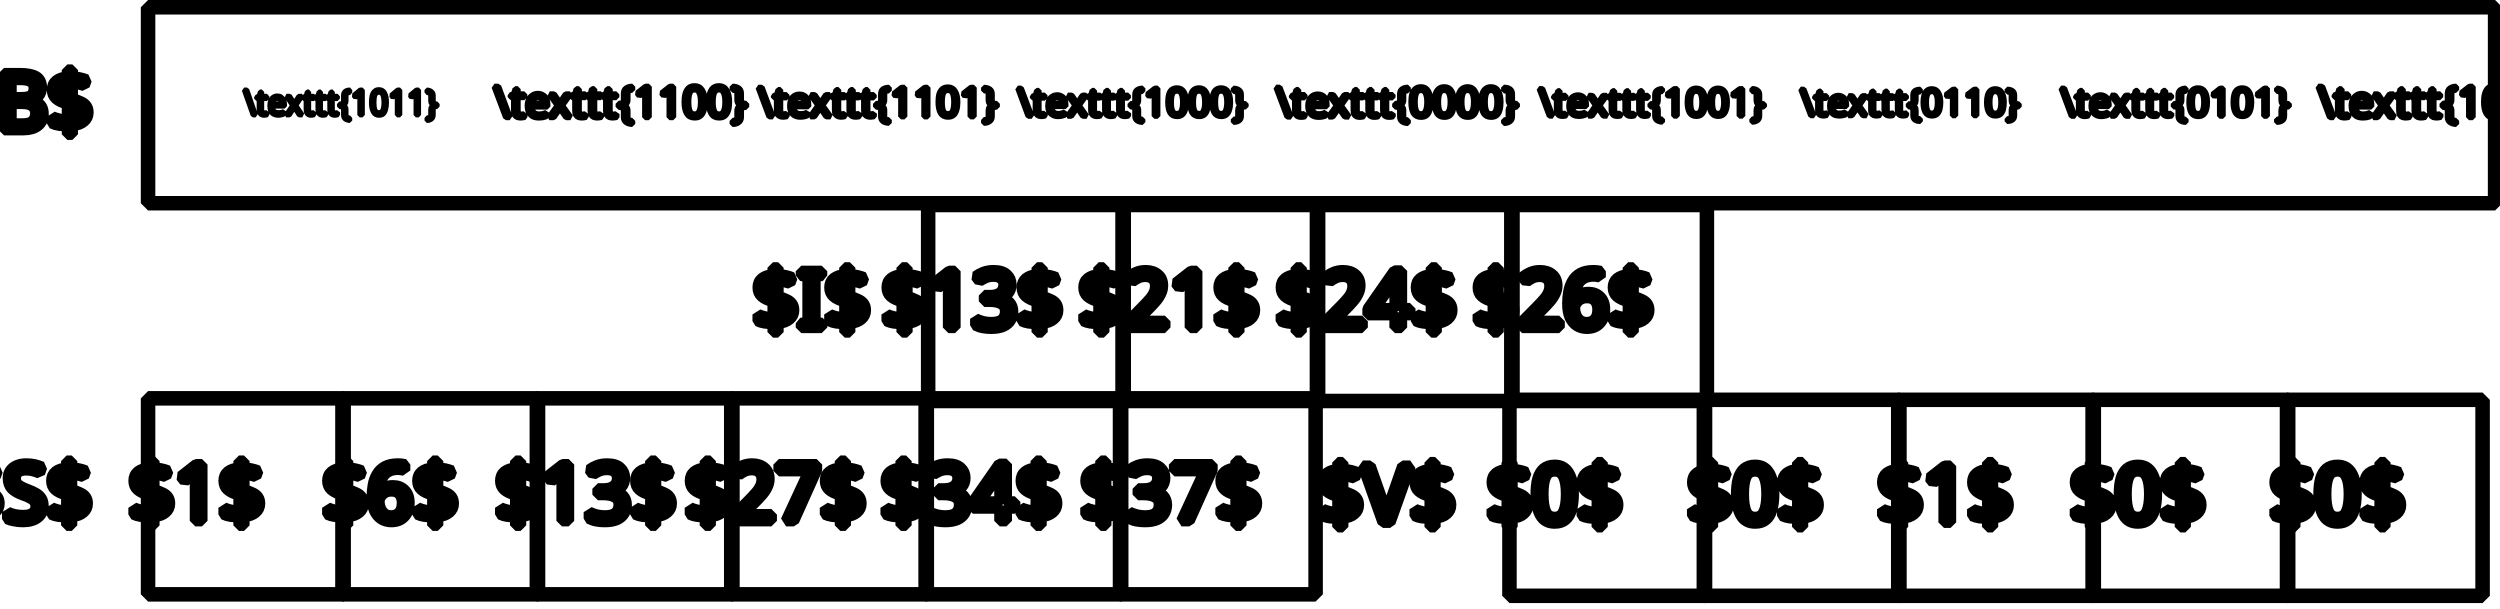
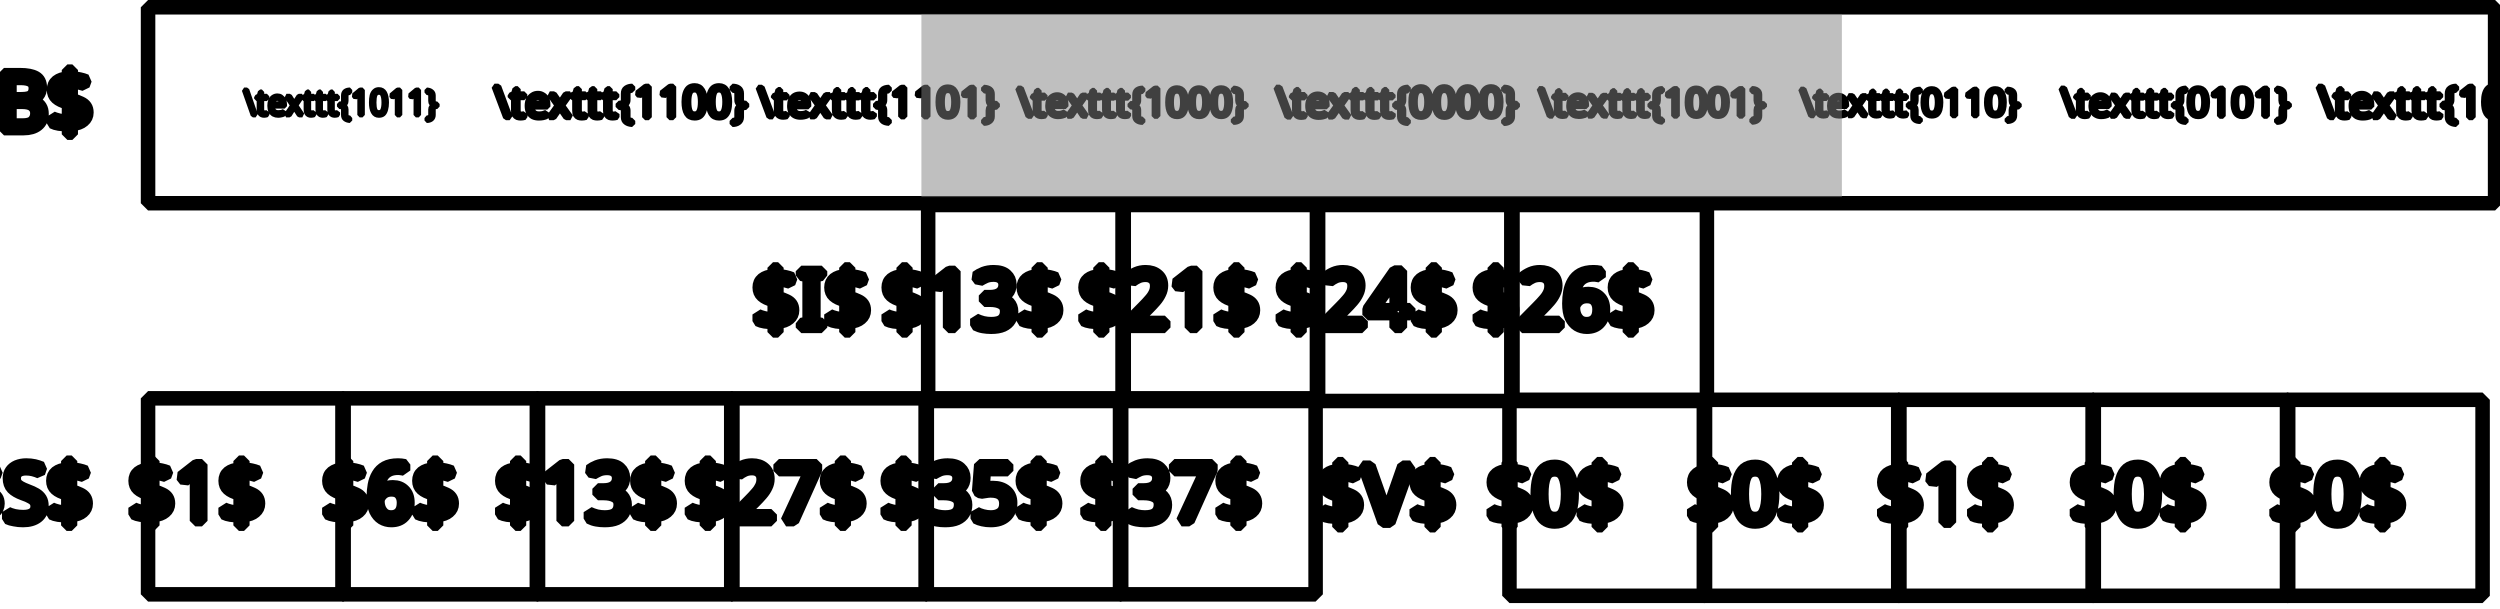
<svg xmlns="http://www.w3.org/2000/svg" width="224.102mm" height="54.522mm" viewBox="0 0 224.102 54.522" version="1.1" id="svg1">
  <defs id="defs1">
    <rect x="456.36" y="121.605" width="475.489" height="217.249" id="rect11" />
  </defs>
  <g id="layer1" transform="translate(13.20092,-0.3380034)">
    <rect style="fill:none;fill-opacity:0.7;stroke:#000000;stroke-width:1.301;stroke-linejoin:bevel;stroke-dasharray:none;stroke-opacity:1" id="rect3" width="210.39" height="17.567" x="0.072" y="0.989" />
    <rect style="fill:none;fill-opacity:0.7;stroke:#000000;stroke-width:1.301;stroke-linejoin:bevel;stroke-dasharray:none;stroke-opacity:1" id="rect3-6" width="17.533" height="17.567" x="0.072" y="36.046" />
    <rect style="fill:none;fill-opacity:0.7;stroke:#000000;stroke-width:1.301;stroke-linejoin:bevel;stroke-dasharray:none;stroke-opacity:1" id="rect3-6-3" width="17.533" height="17.567" x="17.497" y="36.046" />
    <rect style="fill:none;fill-opacity:0.7;stroke:#000000;stroke-width:1.301;stroke-linejoin:bevel;stroke-dasharray:none;stroke-opacity:1" id="rect3-6-6" width="17.533" height="17.567" x="34.922" y="36.046" />
    <rect style="fill:none;fill-opacity:0.7;stroke:#000000;stroke-width:1.301;stroke-linejoin:bevel;stroke-dasharray:none;stroke-opacity:1" id="rect3-6-61" width="17.533" height="17.567" x="52.347" y="36.046" />
    <rect style="fill:none;fill-opacity:0.7;stroke:#000000;stroke-width:1.301;stroke-linejoin:bevel;stroke-dasharray:none;stroke-opacity:1" id="rect3-6-7" width="17.533" height="17.567" x="69.772" y="36.046" />
    <rect style="fill:none;fill-opacity:0.7;stroke:#000000;stroke-width:1.301;stroke-linejoin:bevel;stroke-dasharray:none;stroke-opacity:1" id="rect3-6-31" width="17.533" height="17.567" x="87.198" y="36.046" />
    <text xml:space="preserve" style="font-weight:300;font-size:3.026px;line-height:1;font-family:Calibri;-inkscape-font-specification:'Calibri, Light';text-align:center;writing-mode:lr-tb;direction:ltr;text-anchor:middle;fill:none;fill-opacity:0.7;stroke:#000000;stroke-width:0.429;stroke-linejoin:bevel;stroke-dasharray:none;stroke-opacity:1" x="12.113" y="10.327" id="text16" transform="scale(0.9701042,1.030817)">
      <tspan id="tspan16" style="text-align:center;text-anchor:middle;stroke-width:0.429" x="19.87" y="10.327">\texttt{1011}</tspan>
    </text>
    <text xml:space="preserve" style="font-weight:300;font-size:3.824px;line-height:1;font-family:Calibri;-inkscape-font-specification:'Calibri, Light';text-align:center;writing-mode:lr-tb;direction:ltr;text-anchor:middle;fill:none;fill-opacity:0.7;stroke:#000000;stroke-width:0.542;stroke-linejoin:bevel;stroke-dasharray:none;stroke-opacity:1" x="35.128" y="10.842" id="text16-8">
      <tspan id="tspan16-6" style="text-align:center;text-anchor:middle;stroke-width:0.542" x="44.931" y="10.842">\texttt{1100}</tspan>
    </text>
    <text xml:space="preserve" style="font-weight:300;font-size:3.624px;line-height:1;font-family:Calibri;-inkscape-font-specification:'Calibri, Light';text-align:center;writing-mode:lr-tb;direction:ltr;text-anchor:middle;fill:none;fill-opacity:0.7;stroke:#000000;stroke-width:0.514;stroke-linejoin:bevel;stroke-dasharray:none;stroke-opacity:1" x="58.574" y="10.786" id="text16-0">
      <tspan id="tspan16-0" style="text-align:center;text-anchor:middle;stroke-width:0.514" x="67.864" y="10.786">\texttt{1101}</tspan>
    </text>
    <text xml:space="preserve" style="font-weight:300;font-size:3.465px;line-height:1;font-family:Calibri;-inkscape-font-specification:'Calibri, Light';text-align:center;writing-mode:lr-tb;direction:ltr;text-anchor:middle;fill:none;fill-opacity:0.7;stroke:#000000;stroke-width:0.491;stroke-linejoin:bevel;stroke-dasharray:none;stroke-opacity:1" x="81.666" y="10.742" id="text16-89">
      <tspan id="tspan16-3" style="text-align:center;text-anchor:middle;stroke-width:0.491" x="90.548" y="10.742">\texttt{1000}</tspan>
    </text>
    <text xml:space="preserve" style="font-weight:300;font-size:3.659px;line-height:1;font-family:Calibri;-inkscape-font-specification:'Calibri, Light';text-align:center;writing-mode:lr-tb;direction:ltr;text-anchor:middle;fill:none;fill-opacity:0.7;stroke:#000000;stroke-width:0.519;stroke-linejoin:bevel;stroke-dasharray:none;stroke-opacity:1" x="105.035" y="10.796" id="text16-06">
      <tspan id="tspan16-61" style="text-align:center;text-anchor:middle;stroke-width:0.519" x="114.413" y="10.796">\texttt{0000}</tspan>
    </text>
    <text xml:space="preserve" style="font-weight:300;font-size:3.419px;line-height:1;font-family:Calibri;-inkscape-font-specification:'Calibri, Light';text-align:center;writing-mode:lr-tb;direction:ltr;text-anchor:middle;fill:none;fill-opacity:0.7;stroke:#000000;stroke-width:0.485;stroke-linejoin:bevel;stroke-dasharray:none;stroke-opacity:1" x="128.355" y="10.729" id="text16-6">
      <tspan id="tspan16-37" style="text-align:center;text-anchor:middle;stroke-width:0.485" x="137.117" y="10.729">\texttt{1001}</tspan>
    </text>
    <text xml:space="preserve" style="font-weight:300;font-size:3.316px;line-height:1;font-family:Calibri;-inkscape-font-specification:'Calibri, Light';text-align:center;writing-mode:lr-tb;direction:ltr;text-anchor:middle;fill:none;fill-opacity:0.7;stroke:#000000;stroke-width:0.47;stroke-linejoin:bevel;stroke-dasharray:none;stroke-opacity:1" x="151.691" y="10.7" id="text16-9">
      <tspan id="tspan16-1" style="text-align:center;text-anchor:middle;stroke-width:0.47" x="160.19" y="10.7">\texttt{0110}</tspan>
    </text>
    <text xml:space="preserve" style="font-weight:300;font-size:3.465px;line-height:1;font-family:Calibri;-inkscape-font-specification:'Calibri, Light';text-align:center;writing-mode:lr-tb;direction:ltr;text-anchor:middle;fill:none;fill-opacity:0.7;stroke:#000000;stroke-width:0.491;stroke-linejoin:bevel;stroke-dasharray:none;stroke-opacity:1" x="175.181" y="10.742" id="text16-84">
      <tspan id="tspan16-07" style="text-align:center;text-anchor:middle;stroke-width:0.491" x="184.064" y="10.742">\texttt{0101}</tspan>
    </text>
    <text xml:space="preserve" style="font-weight:300;font-size:3.824px;line-height:1;font-family:Calibri;-inkscape-font-specification:'Calibri, Light';text-align:center;writing-mode:lr-tb;direction:ltr;text-anchor:middle;fill:none;fill-opacity:0.7;stroke:#000000;stroke-width:0.542;stroke-linejoin:bevel;stroke-dasharray:none;stroke-opacity:1" x="198.625" y="10.842" id="text16-1">
      <tspan id="tspan16-5" style="text-align:center;text-anchor:middle;stroke-width:0.542" x="208.428" y="10.842">\texttt{1011}</tspan>
    </text>
    <text xml:space="preserve" style="font-weight:300;font-size:7.056px;line-height:1;font-family:Calibri;-inkscape-font-specification:'Calibri, Light';text-align:center;writing-mode:lr-tb;direction:ltr;text-anchor:middle;fill:none;fill-opacity:0.7;stroke:#000000;stroke-width:1;stroke-linejoin:bevel" x="-6.652" y="11.972" id="text1">
      <tspan id="tspan1" style="text-align:center;text-anchor:middle;stroke-width:1" x="-6.652" y="11.972">$B$</tspan>
    </text>
    <text xml:space="preserve" style="font-weight:300;font-size:7.056px;line-height:1;font-family:Calibri;-inkscape-font-specification:'Calibri, Light';text-align:center;writing-mode:lr-tb;direction:ltr;text-anchor:middle;fill:none;fill-opacity:0.7;stroke:#000000;stroke-width:1;stroke-linejoin:bevel" x="64.129" y="29.699" id="text1-5">
      <tspan id="tspan1-5" style="text-align:center;text-anchor:middle;stroke-width:1" x="64.129" y="29.699">$I$</tspan>
    </text>
    <text xml:space="preserve" style="font-weight:300;font-size:7.056px;line-height:1;font-family:Calibri;-inkscape-font-specification:'Calibri, Light';text-align:center;writing-mode:lr-tb;direction:ltr;text-anchor:middle;fill:none;fill-opacity:0.7;stroke:#000000;stroke-width:1;stroke-linejoin:bevel" x="-6.361" y="47.029" id="text1-4">
      <tspan id="tspan1-1" style="text-align:center;text-anchor:middle;stroke-width:1" x="-6.361" y="47.029">$S$</tspan>
    </text>
    <rect style="fill:none;fill-opacity:0.7;stroke:#000000;stroke-width:1.301;stroke-linejoin:bevel;stroke-dasharray:none;stroke-opacity:1" id="rect3-6-74" width="17.533" height="17.567" x="122.107" y="36.178" />
    <rect style="fill:none;fill-opacity:0.7;stroke:#000000;stroke-width:1.301;stroke-linejoin:bevel;stroke-dasharray:none;stroke-opacity:1" id="rect3-6-3-2" width="17.533" height="17.567" x="139.532" y="36.178" />
    <rect style="fill:none;fill-opacity:0.7;stroke:#000000;stroke-width:1.301;stroke-linejoin:bevel;stroke-dasharray:none;stroke-opacity:1" id="rect3-6-6-7" width="17.533" height="17.567" x="156.957" y="36.178" />
    <rect style="fill:none;fill-opacity:0.7;stroke:#000000;stroke-width:1.301;stroke-linejoin:bevel;stroke-dasharray:none;stroke-opacity:1" id="rect3-6-61-7" width="17.533" height="17.567" x="174.382" y="36.178" />
    <rect style="fill:none;fill-opacity:0.7;stroke:#000000;stroke-width:1.301;stroke-linejoin:bevel;stroke-dasharray:none;stroke-opacity:1" id="rect3-6-7-9" width="17.533" height="17.567" x="191.807" y="36.178" />
    <text xml:space="preserve" style="font-weight:300;font-size:7.056px;line-height:1;font-family:Calibri;-inkscape-font-specification:'Calibri, Light';text-align:center;writing-mode:lr-tb;direction:ltr;text-anchor:middle;fill:none;fill-opacity:0.7;stroke:#000000;stroke-width:1;stroke-linejoin:bevel" x="115.674" y="47.161" id="text1-4-3">
      <tspan id="tspan1-1-1" style="text-align:center;text-anchor:middle;stroke-width:1" x="115.674" y="47.161">$V$</tspan>
    </text>
    <rect style="fill:none;fill-opacity:0.7;stroke:#000000;stroke-width:1.301;stroke-linejoin:bevel;stroke-dasharray:none;stroke-opacity:1" id="rect3-6-74-5" width="17.533" height="17.567" x="70" y="18.716" />
    <rect style="fill:none;fill-opacity:0.7;stroke:#000000;stroke-width:1.301;stroke-linejoin:bevel;stroke-dasharray:none;stroke-opacity:1" id="rect3-6-3-2-0" width="17.533" height="17.567" x="87.425" y="18.716" />
    <rect style="fill:none;fill-opacity:0.7;stroke:#000000;stroke-width:1.301;stroke-linejoin:bevel;stroke-dasharray:none;stroke-opacity:1" id="rect3-6-6-7-2" width="17.533" height="17.567" x="104.849" y="18.716" />
    <rect style="fill:none;fill-opacity:0.7;stroke:#000000;stroke-width:1.301;stroke-linejoin:bevel;stroke-dasharray:none;stroke-opacity:1" id="rect3-6-61-7-8" width="17.533" height="17.567" x="122.274" y="18.716" />
    <text xml:space="preserve" style="font-weight:300;font-size:7.056px;line-height:1;font-family:Calibri;-inkscape-font-specification:'Calibri, Light';text-align:center;writing-mode:lr-tb;direction:ltr;text-anchor:middle;fill:none;fill-opacity:0.7;stroke:#000000;stroke-width:1;stroke-linejoin:bevel" x="78.534" y="29.699" id="text2">
      <tspan id="tspan2" style="stroke-width:1" x="78.534" y="29.699">$13$</tspan>
    </text>
    <text xml:space="preserve" style="font-weight:300;font-size:7.056px;line-height:1;font-family:Calibri;-inkscape-font-specification:'Calibri, Light';text-align:center;writing-mode:lr-tb;direction:ltr;text-anchor:middle;fill:none;fill-opacity:0.7;stroke:#000000;stroke-width:1;stroke-linejoin:bevel" x="96.172" y="29.699" id="text3">
      <tspan id="tspan3" style="stroke-width:1" x="96.172" y="29.699">$21$</tspan>
    </text>
    <text xml:space="preserve" style="font-weight:300;font-size:7.056px;line-height:1;font-family:Calibri;-inkscape-font-specification:'Calibri, Light';text-align:center;writing-mode:lr-tb;direction:ltr;text-anchor:middle;fill:none;fill-opacity:0.7;stroke:#000000;stroke-width:1;stroke-linejoin:bevel" x="113.864" y="29.699" id="text4">
      <tspan id="tspan4" style="stroke-width:1" x="113.864" y="29.699">$24$</tspan>
    </text>
    <text xml:space="preserve" style="font-weight:300;font-size:7.056px;line-height:1;font-family:Calibri;-inkscape-font-specification:'Calibri, Light';text-align:center;writing-mode:lr-tb;direction:ltr;text-anchor:middle;fill:none;fill-opacity:0.7;stroke:#000000;stroke-width:1;stroke-linejoin:bevel" x="131.52" y="29.699" id="text5">
      <tspan id="tspan5" style="stroke-width:1" x="131.52" y="29.699">$26$</tspan>
    </text>
    <text xml:space="preserve" style="font-weight:300;font-size:7.056px;line-height:1;font-family:Calibri;-inkscape-font-specification:'Calibri, Light';text-align:center;writing-mode:lr-tb;direction:ltr;text-anchor:middle;fill:none;fill-opacity:0.7;stroke:#000000;stroke-width:1;stroke-linejoin:bevel" x="130.753" y="47.161" id="text6">
      <tspan id="tspan6" style="stroke-width:1" x="130.753" y="47.161">$0$</tspan>
    </text>
    <text xml:space="preserve" style="font-weight:300;font-size:7.056px;line-height:1;font-family:Calibri;-inkscape-font-specification:'Calibri, Light';text-align:center;writing-mode:lr-tb;direction:ltr;text-anchor:middle;fill:none;fill-opacity:0.7;stroke:#000000;stroke-width:1;stroke-linejoin:bevel" x="148.722" y="47.161" id="text7">
      <tspan id="tspan7" style="stroke-width:1" x="148.722" y="47.161">$0$</tspan>
    </text>
    <text xml:space="preserve" style="font-weight:300;font-size:7.056px;line-height:1;font-family:Calibri;-inkscape-font-specification:'Calibri, Light';text-align:center;writing-mode:lr-tb;direction:ltr;text-anchor:middle;fill:none;fill-opacity:0.7;stroke:#000000;stroke-width:1;stroke-linejoin:bevel" x="165.757" y="47.161" id="text8">
      <tspan id="tspan8" style="stroke-width:1" x="165.757" y="47.161">$1$</tspan>
    </text>
    <text xml:space="preserve" style="font-weight:300;font-size:7.056px;line-height:1;font-family:Calibri;-inkscape-font-specification:'Calibri, Light';text-align:center;writing-mode:lr-tb;direction:ltr;text-anchor:middle;fill:none;fill-opacity:0.7;stroke:#000000;stroke-width:1;stroke-linejoin:bevel" x="183.029" y="47.161" id="text9">
      <tspan id="tspan9" style="stroke-width:1" x="183.029" y="47.161">$0$</tspan>
    </text>
    <text xml:space="preserve" style="font-weight:300;font-size:7.056px;line-height:1;font-family:Calibri;-inkscape-font-specification:'Calibri, Light';text-align:center;writing-mode:lr-tb;direction:ltr;text-anchor:middle;fill:none;fill-opacity:0.7;stroke:#000000;stroke-width:1;stroke-linejoin:bevel" x="200.923" y="47.161" id="text10">
      <tspan id="tspan10" style="stroke-width:1" x="200.923" y="47.161">$0$</tspan>
    </text>
    <text xml:space="preserve" transform="matrix(0.2645833,0,0,0.2645833,-13.20092,0.3380034)" id="text11" style="font-weight:300;font-size:26.667px;line-height:1;font-family:Calibri;-inkscape-font-specification:'Calibri, Light';text-align:center;writing-mode:lr-tb;direction:ltr;white-space:pre;shape-inside:url(#rect11);display:inline;fill:none;fill-opacity:0.7;stroke:#000000;stroke-width:3.78;stroke-linejoin:bevel" />
    <text xml:space="preserve" style="font-weight:300;font-size:7.056px;line-height:1;font-family:Calibri;-inkscape-font-specification:'Calibri, Light';text-align:center;writing-mode:lr-tb;direction:ltr;text-anchor:middle;fill:none;fill-opacity:0.7;stroke:#000000;stroke-width:1;stroke-linejoin:bevel" x="9.006" y="47.029" id="text12">
      <tspan id="tspan12" style="stroke-width:1" x="9.006" y="47.029">$1$</tspan>
    </text>
    <text xml:space="preserve" style="font-weight:300;font-size:7.056px;line-height:1;font-family:Calibri;-inkscape-font-specification:'Calibri, Light';text-align:center;writing-mode:lr-tb;direction:ltr;text-anchor:middle;fill:none;fill-opacity:0.7;stroke:#000000;stroke-width:1;stroke-linejoin:bevel" x="26.372" y="47.029" id="text13">
      <tspan id="tspan13" style="stroke-width:1" x="26.372" y="47.029">$6$</tspan>
    </text>
    <text xml:space="preserve" style="font-weight:300;font-size:7.056px;line-height:1;font-family:Calibri;-inkscape-font-specification:'Calibri, Light';text-align:center;writing-mode:lr-tb;direction:ltr;text-anchor:middle;fill:none;fill-opacity:0.7;stroke:#000000;stroke-width:1;stroke-linejoin:bevel" x="43.892" y="47.029" id="text14">
      <tspan id="tspan14" style="stroke-width:1" x="43.892" y="47.029">$13$</tspan>
    </text>
    <text xml:space="preserve" style="font-weight:300;font-size:7.056px;line-height:1;font-family:Calibri;-inkscape-font-specification:'Calibri, Light';text-align:center;writing-mode:lr-tb;direction:ltr;text-anchor:middle;fill:none;fill-opacity:0.7;stroke:#000000;stroke-width:1;stroke-linejoin:bevel" x="60.896" y="47.029" id="text15">
      <tspan id="tspan15" style="stroke-width:1" x="60.896" y="47.029">$27$</tspan>
    </text>
    <text xml:space="preserve" style="font-weight:300;font-size:7.056px;line-height:1;font-family:Calibri;-inkscape-font-specification:'Calibri, Light';text-align:center;writing-mode:lr-tb;direction:ltr;text-anchor:middle;fill:none;fill-opacity:0.7;stroke:#000000;stroke-width:1;stroke-linejoin:bevel" x="78.443" y="47.029" id="text17">
-       <tspan id="tspan17" style="stroke-width:1" x="78.443" y="47.029">$34$</tspan>
+       <tspan id="tspan17" style="stroke-width:1" x="78.443" y="47.029">$35$</tspan>
    </text>
    <text xml:space="preserve" style="font-weight:300;font-size:7.056px;line-height:1;font-family:Calibri;-inkscape-font-specification:'Calibri, Light';text-align:center;writing-mode:lr-tb;direction:ltr;text-anchor:middle;fill:none;fill-opacity:0.7;stroke:#000000;stroke-width:1;stroke-linejoin:bevel" x="96.351" y="47.029" id="text18">
      <tspan id="tspan18" style="stroke-width:1" x="96.351" y="47.029">$37$</tspan>
    </text>
+     <rect style="fill:#808080;fill-opacity:0.5;stroke:none;stroke-width:0.483;stroke-linejoin:bevel" id="rect1" width="82.511" height="16.42" x="69.395" y="1.586" />
  </g>
</svg>
